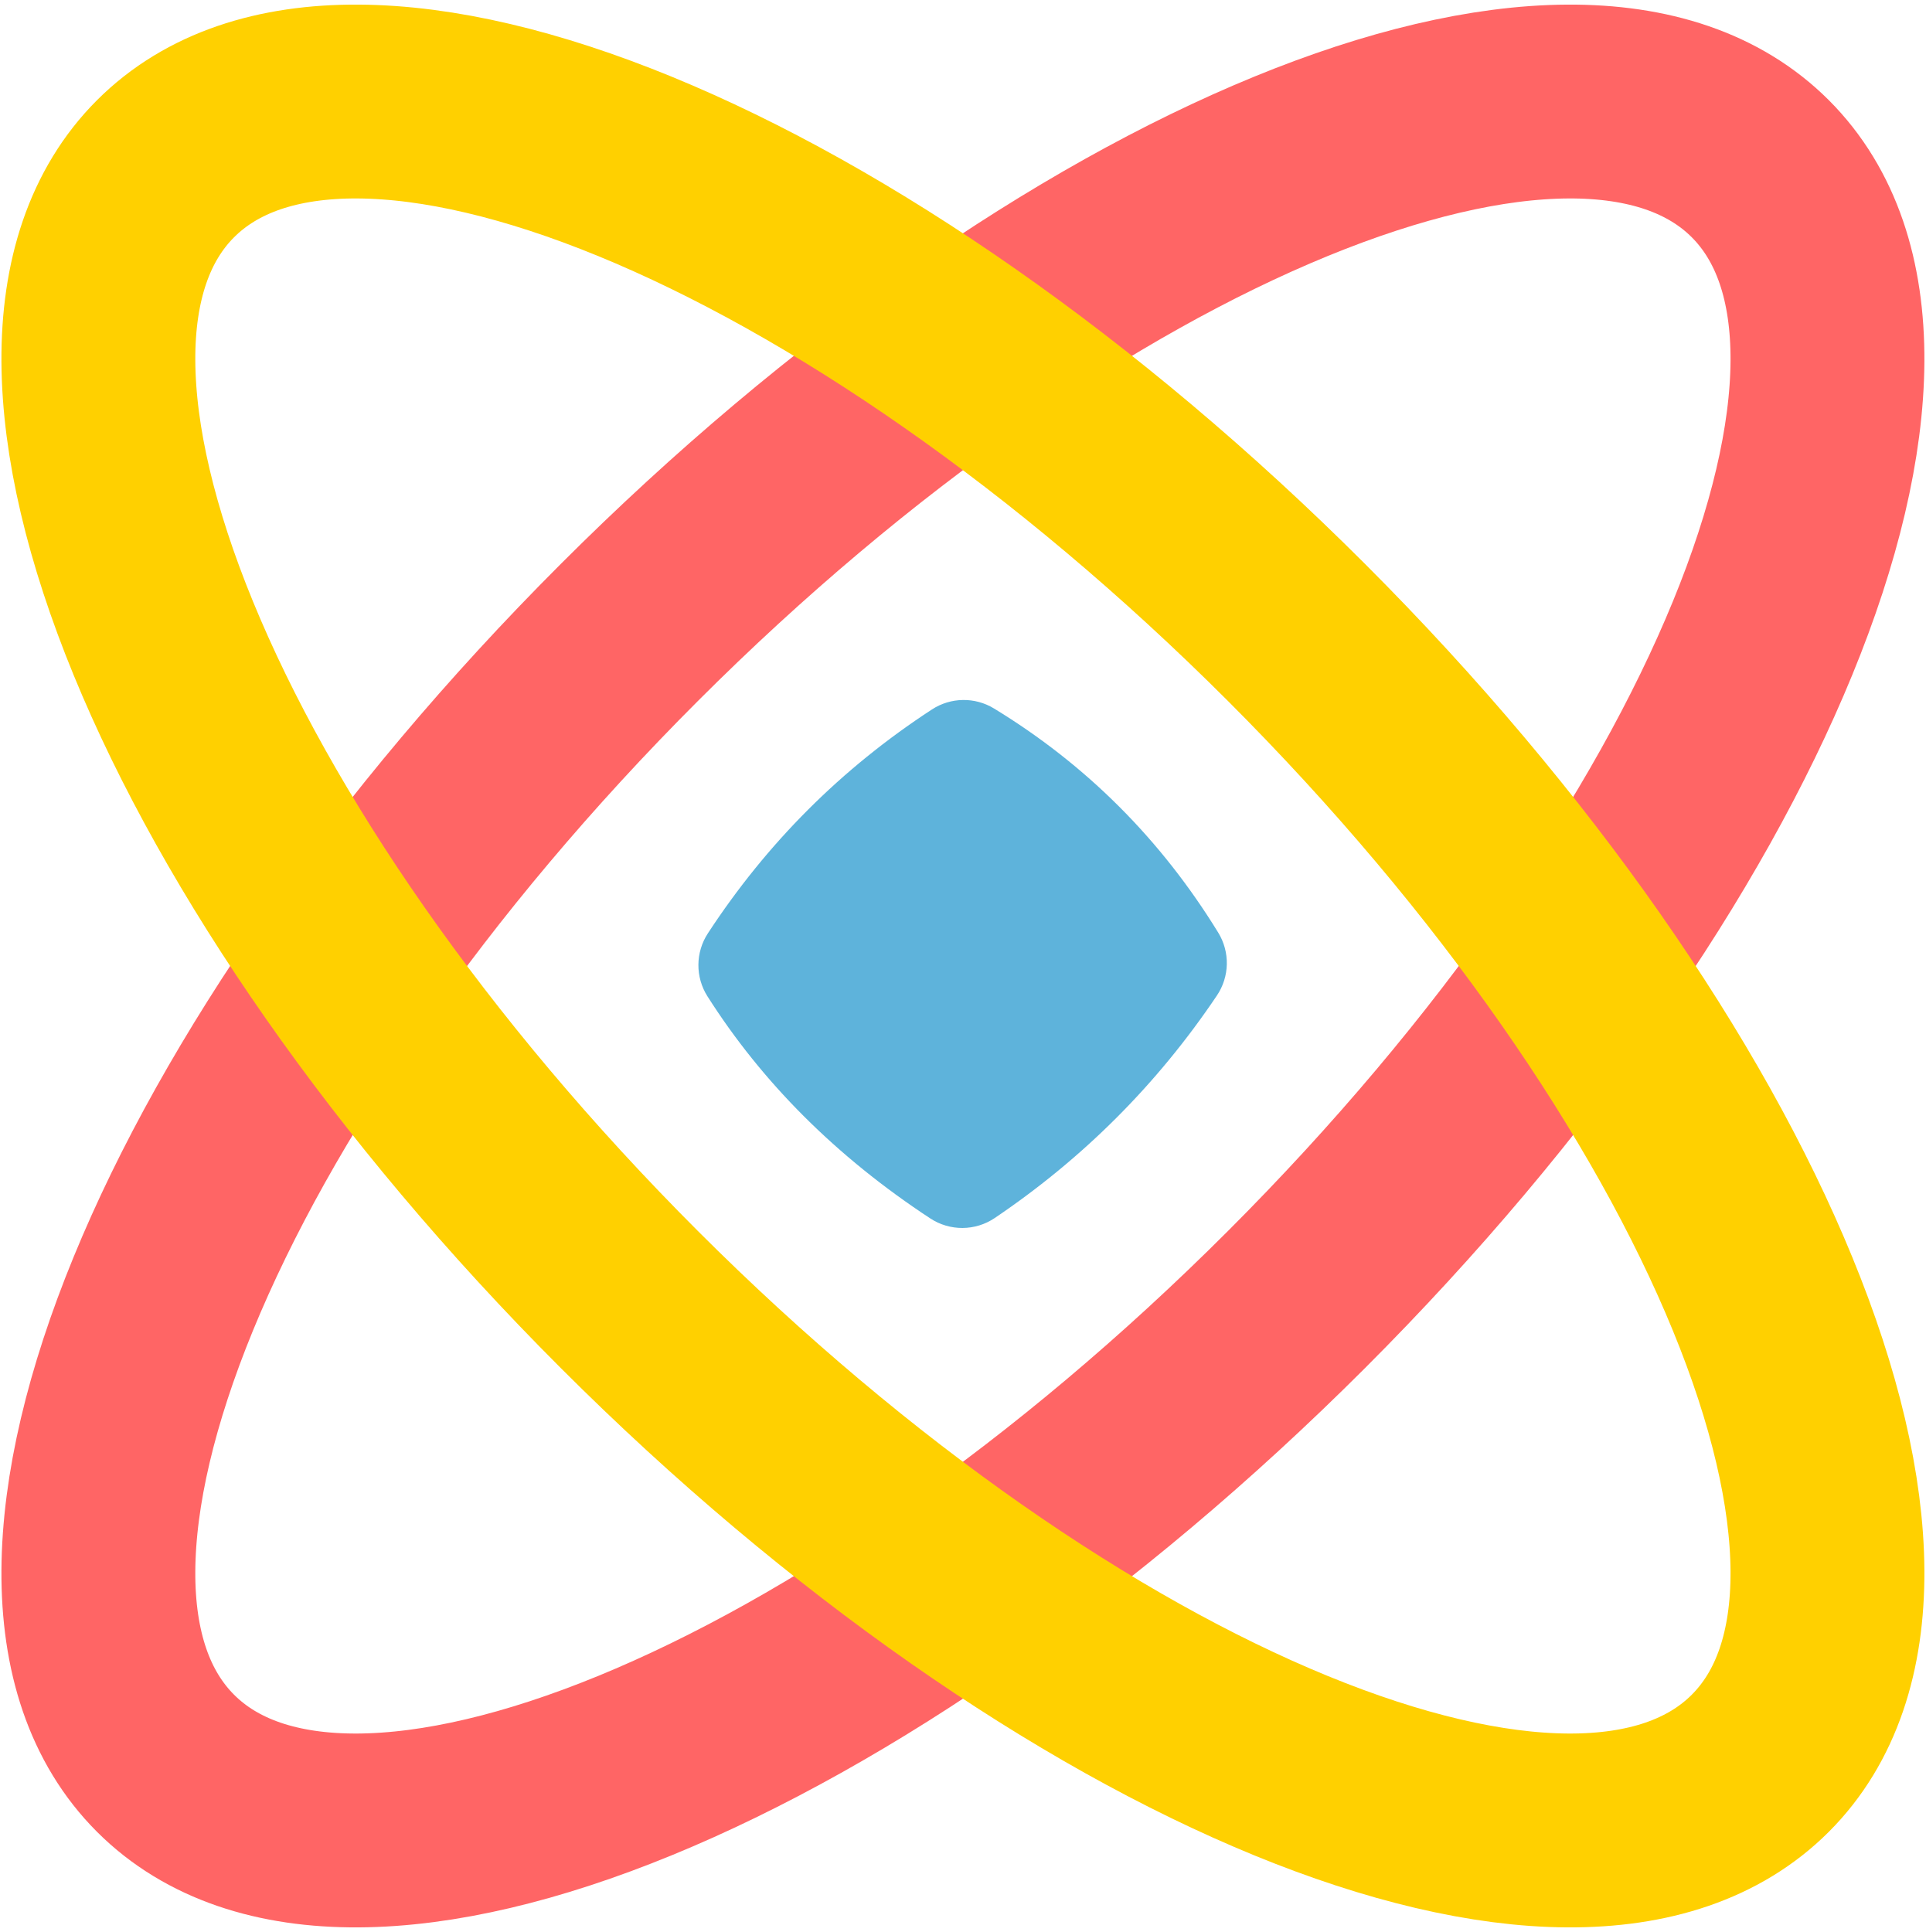
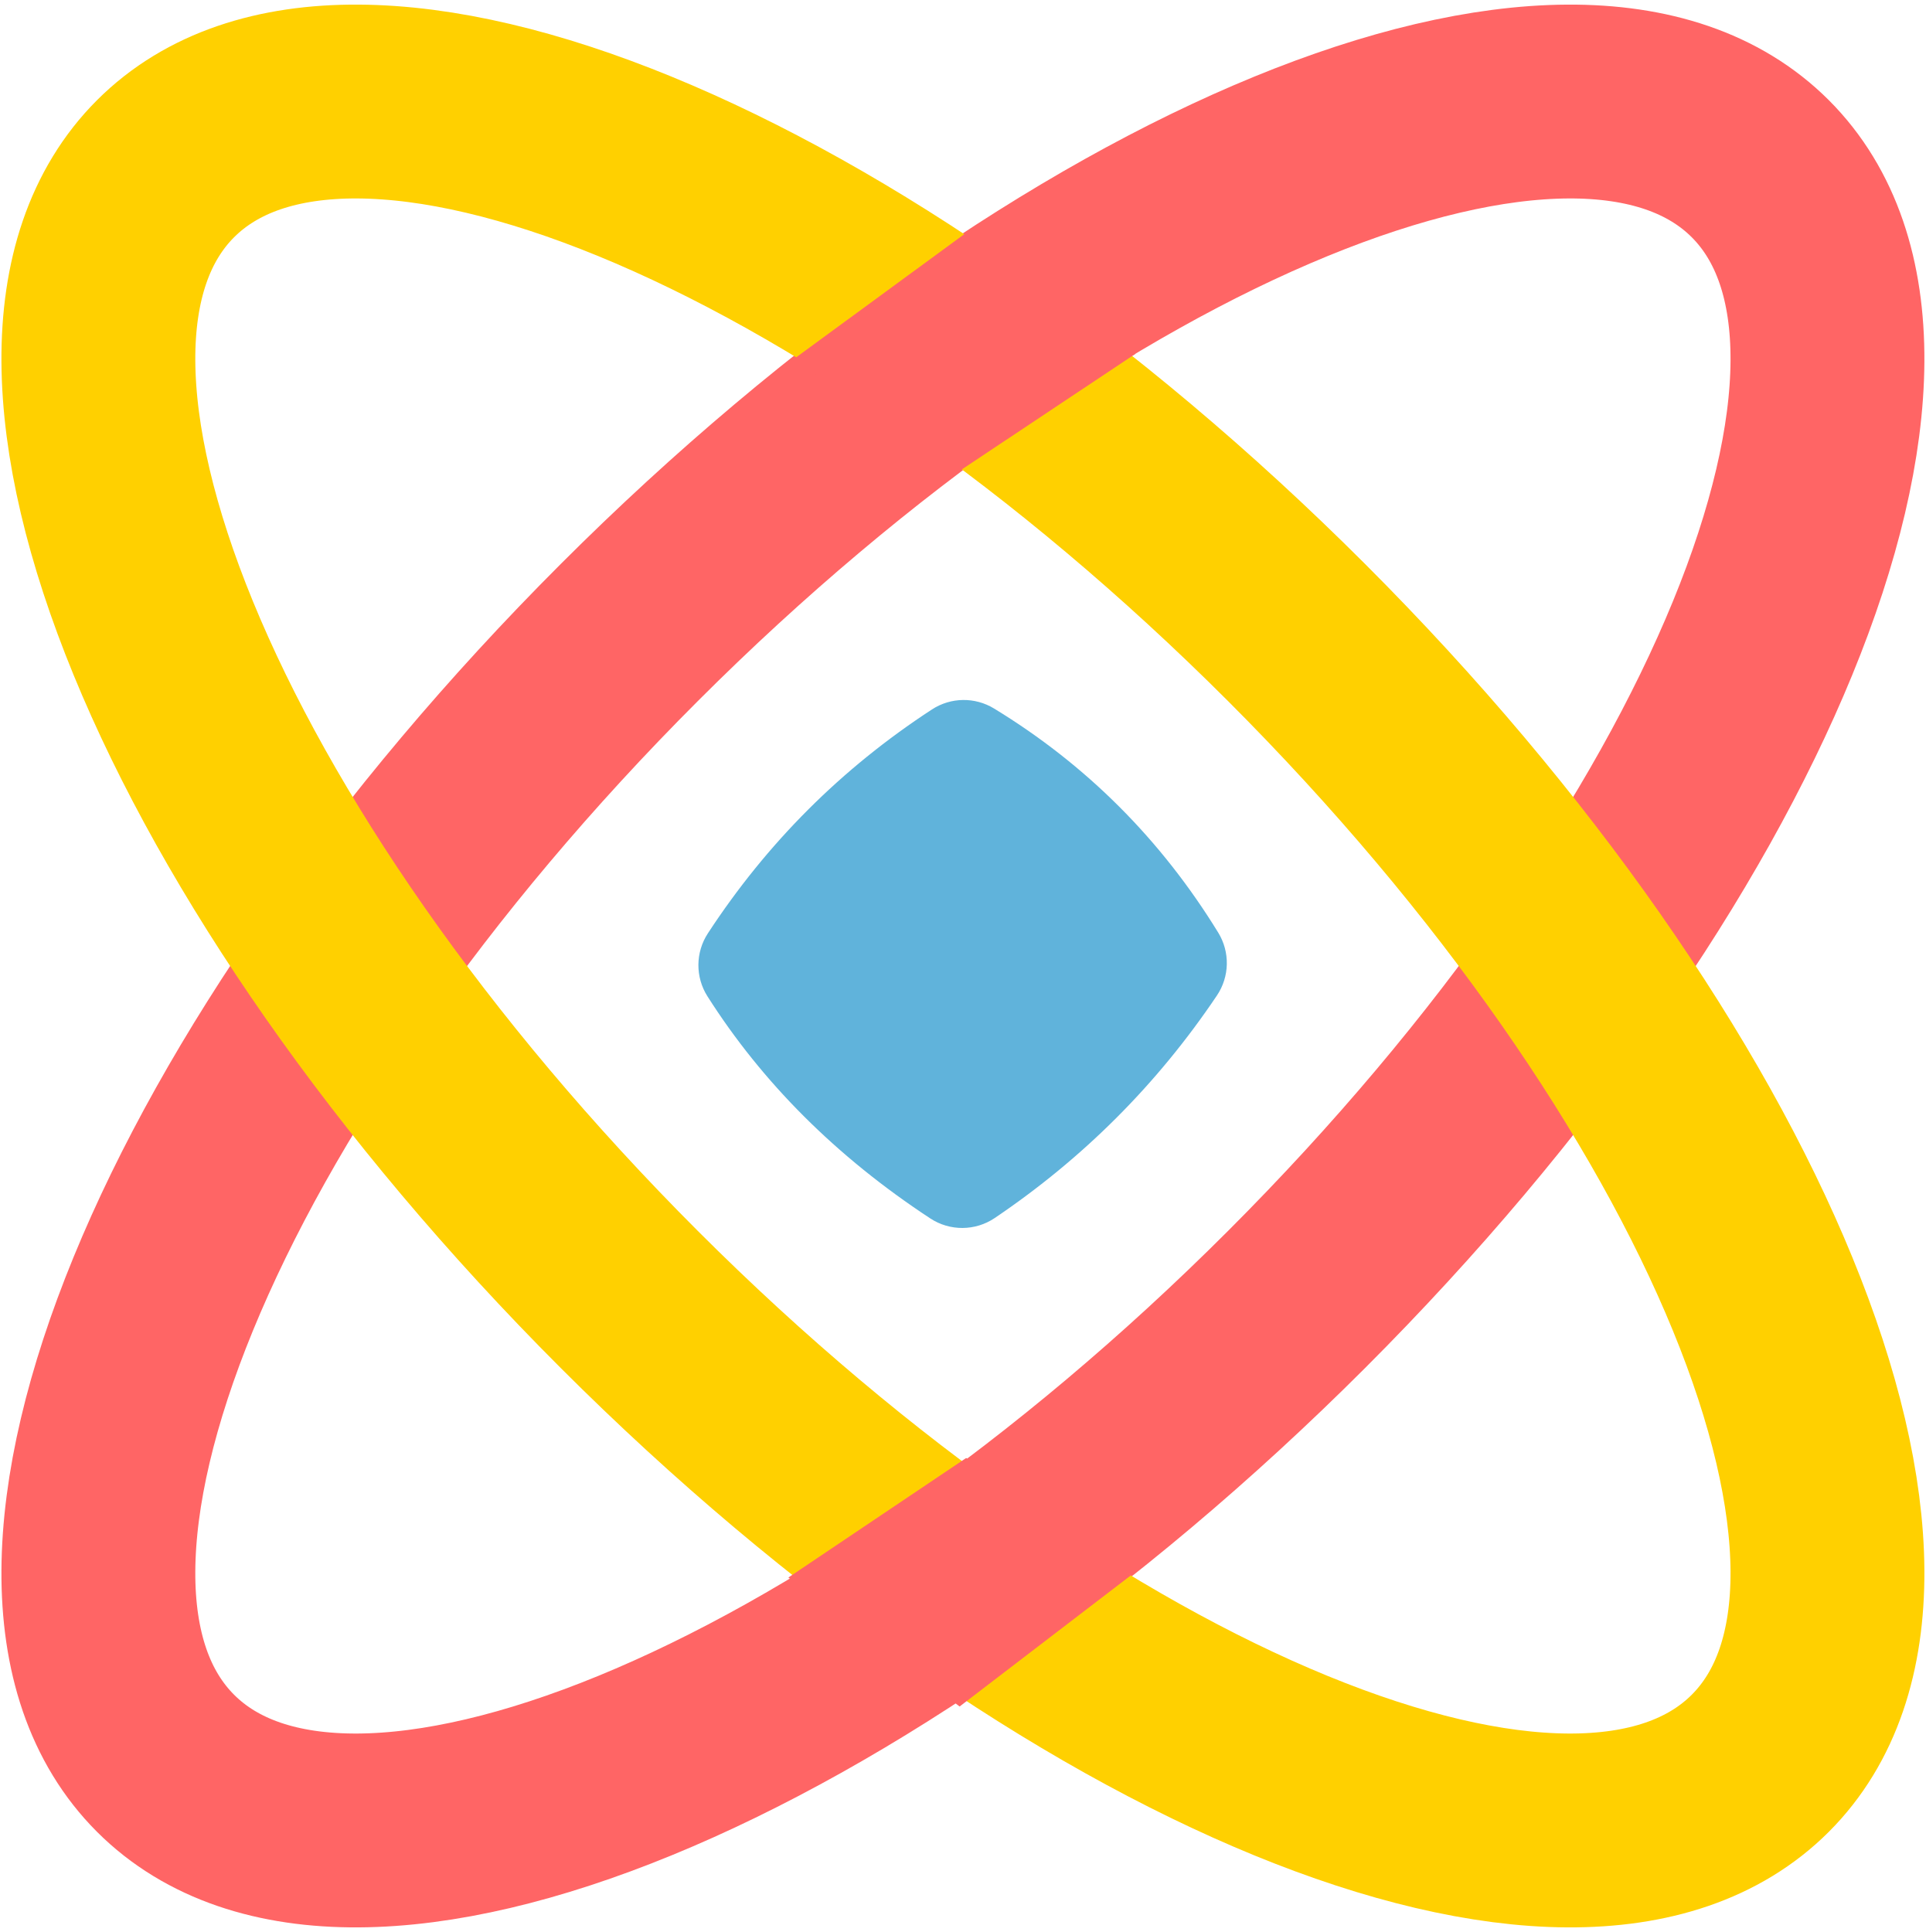
<svg xmlns="http://www.w3.org/2000/svg" width="298px" height="299px" viewBox="0 0 298 299" version="1.1">
  <g id="Page-1" stroke="none" stroke-width="1" fill="none" fill-rule="evenodd">
-     <g id="Group-3" transform="translate(-26, -26)">
+     <g id="Group-5-Copy" transform="translate(-26, -26)">
      <g id="Group-2">
        <g id="Group-Copy-6" stroke-width="30">
          <ellipse id="Oval-Copy" stroke="#FF6565" transform="translate(175.0089, 175.5) rotate(45) translate(-175.0089, -175.5) " cx="175.009" cy="175.5" rx="73" ry="174.5" />
          <ellipse id="Oval-Copy" stroke="#FFD000" transform="translate(175.0089, 175.5) scale(-1, 1) rotate(45) translate(-175.0089, -175.5) " cx="175.009" cy="175.5" rx="73" ry="174.5" />
        </g>
-         <path d="M150.57,143.793 C158.694,141.822 166.848,140.837 175.029,140.837 C183.201,140.837 191.401,141.82 199.63,143.786 L199.63,143.786 C203.058,144.605 205.692,147.35 206.37,150.808 C207.963,158.936 208.76,167.072 208.76,175.216 C208.76,183.293 207.977,191.377 206.41,199.47 L206.41,199.47 C205.72,203.035 202.954,205.836 199.398,206.572 C190.862,208.339 182.508,209.222 174.337,209.222 C166.287,209.222 158.414,208.365 150.719,206.65 L150.719,206.65 C147.27,205.882 144.59,203.167 143.866,199.709 C142.154,191.528 141.298,183.364 141.298,175.216 C141.298,167.038 142.161,158.86 143.885,150.682 L143.885,150.682 C144.601,147.29 147.201,144.611 150.57,143.793 Z" id="Rectangle" fill="#5EB3DB" transform="translate(175.0292, 175.0292) rotate(-315) translate(-175.0292, -175.0292) " />
+         <path d="M150.57,143.793 C158.694,141.822 166.848,140.837 175.029,140.837 C183.201,140.837 191.401,141.82 199.63,143.786 L199.63,143.786 C203.058,144.605 205.692,147.35 206.37,150.808 C207.963,158.936 208.76,167.072 208.76,175.216 C208.76,183.293 207.977,191.377 206.41,199.47 L206.41,199.47 C205.72,203.035 202.954,205.836 199.398,206.572 C190.862,208.339 182.508,209.222 174.337,209.222 C166.287,209.222 158.414,208.365 150.719,206.65 L150.719,206.65 C147.27,205.882 144.59,203.167 143.866,199.709 C142.154,191.528 141.298,183.364 141.298,175.216 C141.298,167.038 142.161,158.86 143.885,150.682 L143.885,150.682 C144.601,147.29 147.201,144.611 150.57,143.793 Z" id="Rectangle" fill="#60B3DB" transform="translate(175.0292, 175.0292) rotate(-315) translate(-175.0292, -175.0292) " />
      </g>
+       <polygon id="Rectangle" fill="#FF6565" transform="translate(175.3504, 80.76093) rotate(90) translate(-175.3504, -80.76093) " points="156.281 80.139 175.35 54.41 194.42 83.044 176.04 107.111" />
+       <polygon id="Rectangle-Copy" fill="#FF6565" transform="translate(174.5, 270.8697) rotate(90) translate(-174.5, -270.8697) " points="155.27 269.855 173.438 244.37 193.73 270.87 173.77 297.37" />
    </g>
  </g>
</svg>
